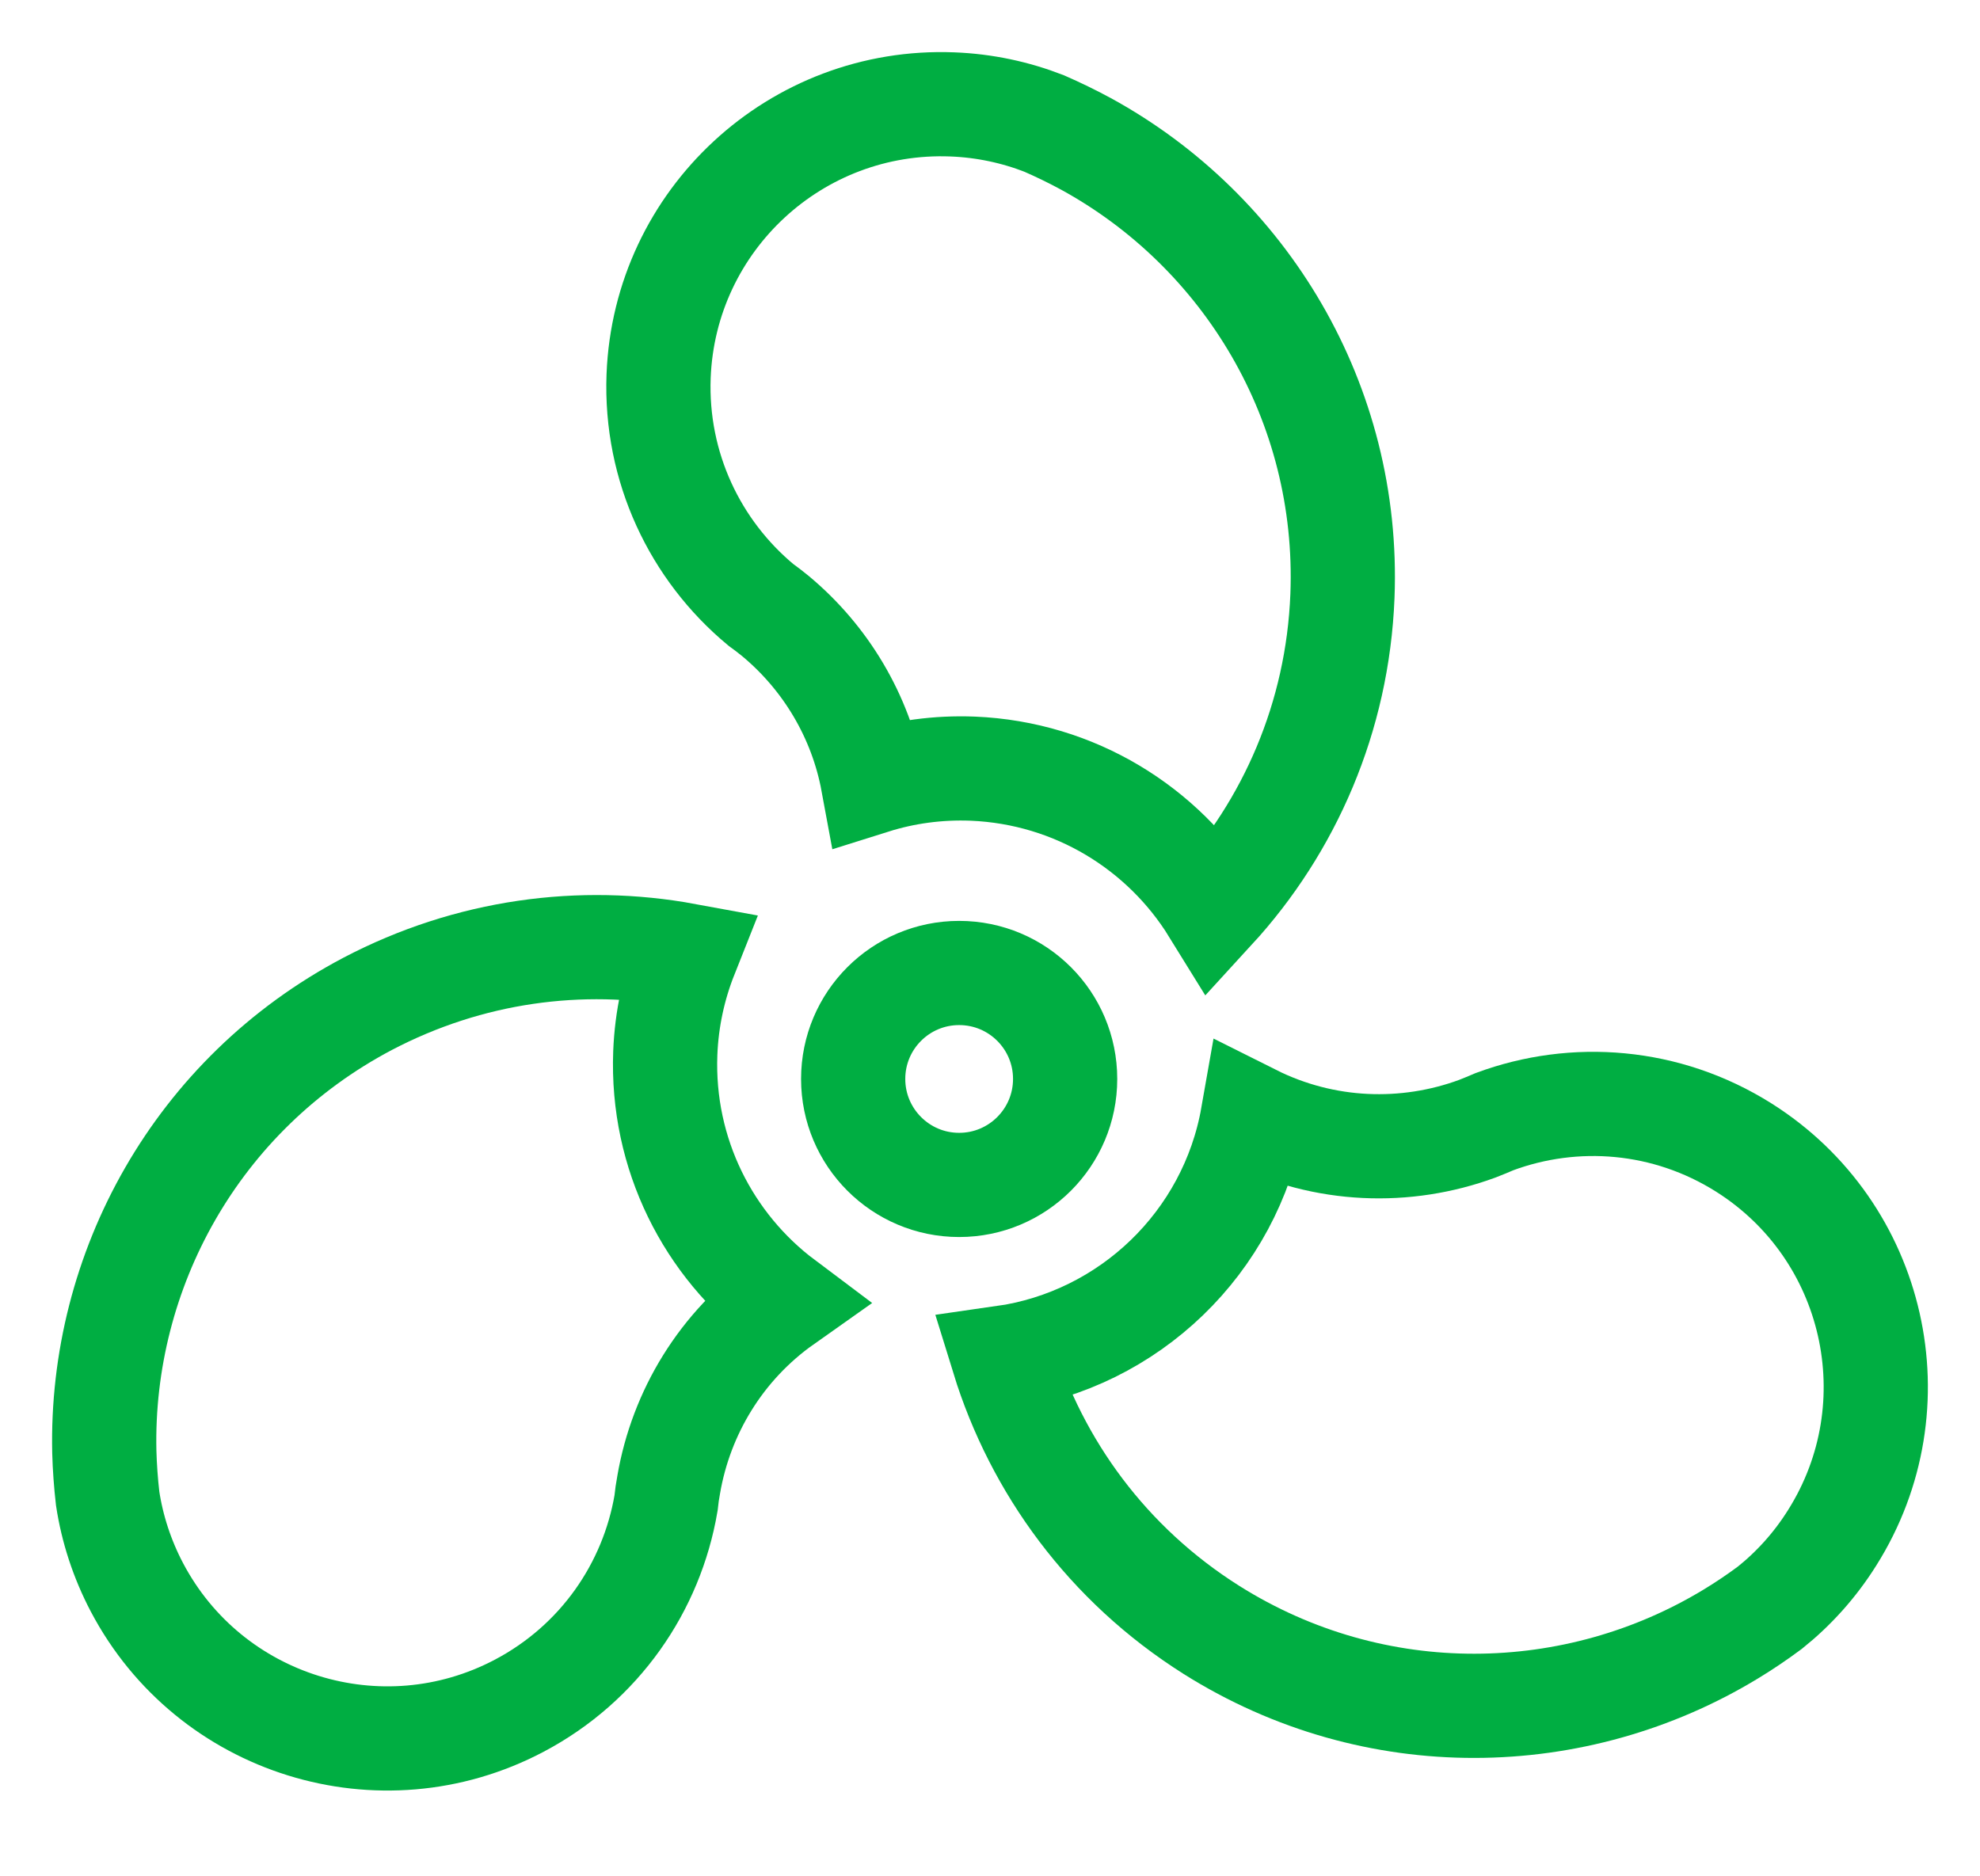
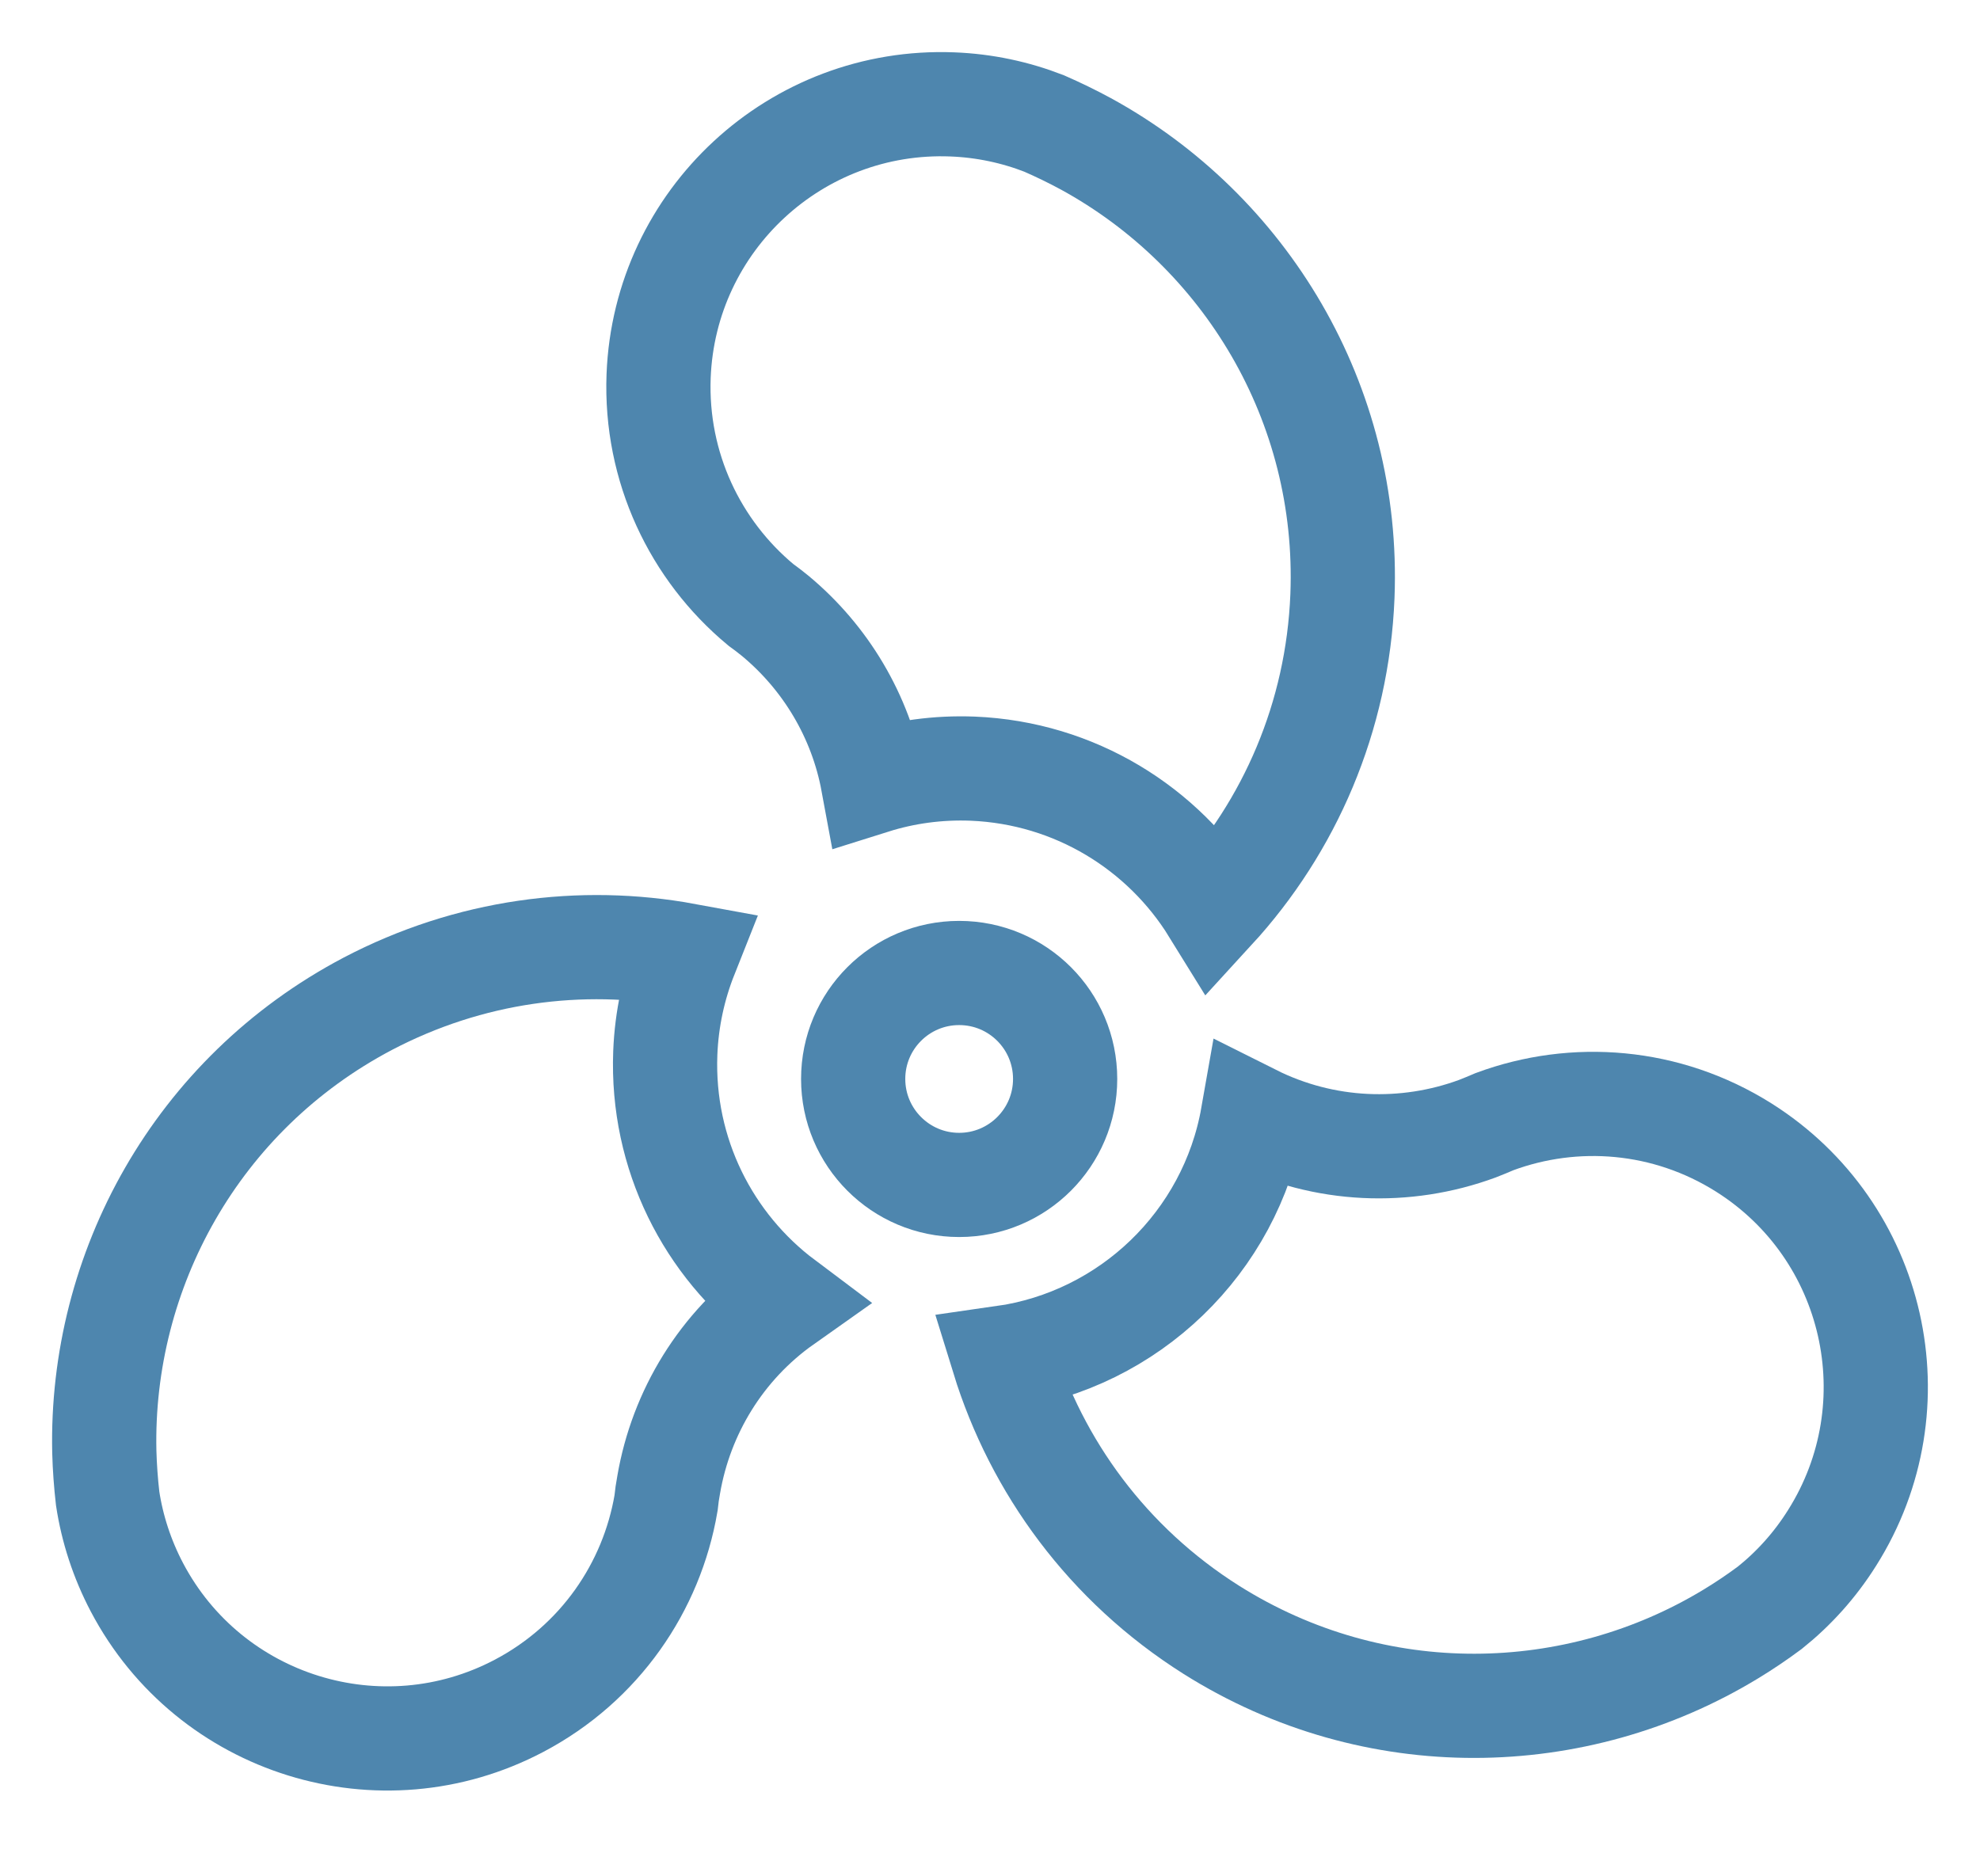
<svg xmlns="http://www.w3.org/2000/svg" width="19" height="18" viewBox="0 0 19 18" fill="none">
-   <path d="M11.644 8.728C12.374 7.932 12.836 6.883 12.882 5.72C12.954 3.864 11.947 2.216 10.421 1.381C10.29 1.31 10.156 1.245 10.019 1.185C9.744 1.078 9.449 1.014 9.139 1.002C7.641 0.943 6.378 2.111 6.32 3.609C6.287 4.486 6.673 5.282 7.299 5.803C7.348 5.838 7.395 5.875 7.442 5.913C7.921 6.312 8.259 6.871 8.376 7.504C8.678 7.409 9 7.364 9.335 7.377C10.317 7.418 11.164 7.951 11.644 8.728Z" stroke="#00AE42" stroke-miterlimit="10" stroke-linecap="round" />
-   <path d="M6.384 10.107C6.397 9.775 6.467 9.46 6.583 9.168C5.577 8.983 4.504 9.122 3.528 9.634C1.885 10.5 0.962 12.195 1.001 13.934C1.005 14.082 1.016 14.232 1.033 14.381C1.077 14.671 1.17 14.96 1.314 15.234C2.012 16.56 3.655 17.07 4.981 16.371C5.757 15.962 6.254 15.23 6.391 14.427C6.397 14.366 6.406 14.306 6.417 14.247C6.536 13.556 6.92 12.917 7.52 12.493C6.799 11.952 6.347 11.077 6.384 10.107Z" stroke="#00AE42" stroke-miterlimit="10" stroke-linecap="round" />
-   <path d="M16.733 11.013C15.99 10.545 15.108 10.481 14.343 10.764C14.287 10.788 14.232 10.811 14.175 10.833C13.489 11.085 12.71 11.06 12.021 10.715C11.808 11.925 10.835 12.859 9.626 13.031C9.948 14.075 10.628 15.013 11.624 15.642C13.196 16.632 15.126 16.584 16.612 15.68C16.739 15.603 16.863 15.519 16.983 15.43C17.213 15.246 17.416 15.022 17.581 14.759C18.381 13.49 18.001 11.813 16.733 11.013Z" stroke="#00AE42" stroke-miterlimit="10" stroke-linecap="round" />
-   <path d="M9.204 11.372C9.766 11.372 10.221 10.916 10.221 10.355C10.221 9.793 9.766 9.338 9.204 9.338C8.642 9.338 8.187 9.793 8.187 10.355C8.187 10.916 8.642 11.372 9.204 11.372Z" stroke="#00AE42" stroke-miterlimit="10" stroke-linecap="round" />
+   <path d="M11.644 8.728C12.374 7.932 12.836 6.883 12.882 5.72C12.954 3.864 11.947 2.216 10.421 1.381C10.29 1.31 10.156 1.245 10.019 1.185C9.744 1.078 9.449 1.014 9.139 1.002C7.641 0.943 6.378 2.111 6.32 3.609C6.287 4.486 6.673 5.282 7.299 5.803C7.348 5.838 7.395 5.875 7.442 5.913C7.921 6.312 8.259 6.871 8.376 7.504C8.678 7.409 9 7.364 9.335 7.377C10.317 7.418 11.164 7.951 11.644 8.728Z" stroke="#4E86AE" stroke-miterlimit="10" stroke-linecap="round" />
+   <path d="M6.384 10.107C6.397 9.775 6.467 9.46 6.583 9.168C5.577 8.983 4.504 9.122 3.528 9.634C1.885 10.5 0.962 12.195 1.001 13.934C1.005 14.082 1.016 14.232 1.033 14.381C1.077 14.671 1.17 14.96 1.314 15.234C2.012 16.56 3.655 17.07 4.981 16.371C5.757 15.962 6.254 15.23 6.391 14.427C6.397 14.366 6.406 14.306 6.417 14.247C6.536 13.556 6.92 12.917 7.52 12.493C6.799 11.952 6.347 11.077 6.384 10.107Z" stroke="#4E86AE" stroke-miterlimit="10" stroke-linecap="round" />
+   <path d="M16.733 11.013C15.99 10.545 15.108 10.481 14.343 10.764C14.287 10.788 14.232 10.811 14.175 10.833C13.489 11.085 12.71 11.06 12.021 10.715C11.808 11.925 10.835 12.859 9.626 13.031C9.948 14.075 10.628 15.013 11.624 15.642C13.196 16.632 15.126 16.584 16.612 15.68C16.739 15.603 16.863 15.519 16.983 15.43C17.213 15.246 17.416 15.022 17.581 14.759C18.381 13.49 18.001 11.813 16.733 11.013Z" stroke="#4E86AE" stroke-miterlimit="10" stroke-linecap="round" />
+   <path d="M9.204 11.372C9.766 11.372 10.221 10.916 10.221 10.355C10.221 9.793 9.766 9.338 9.204 9.338C8.642 9.338 8.187 9.793 8.187 10.355C8.187 10.916 8.642 11.372 9.204 11.372Z" stroke="#4E86AE" stroke-miterlimit="10" stroke-linecap="round" />
</svg>
